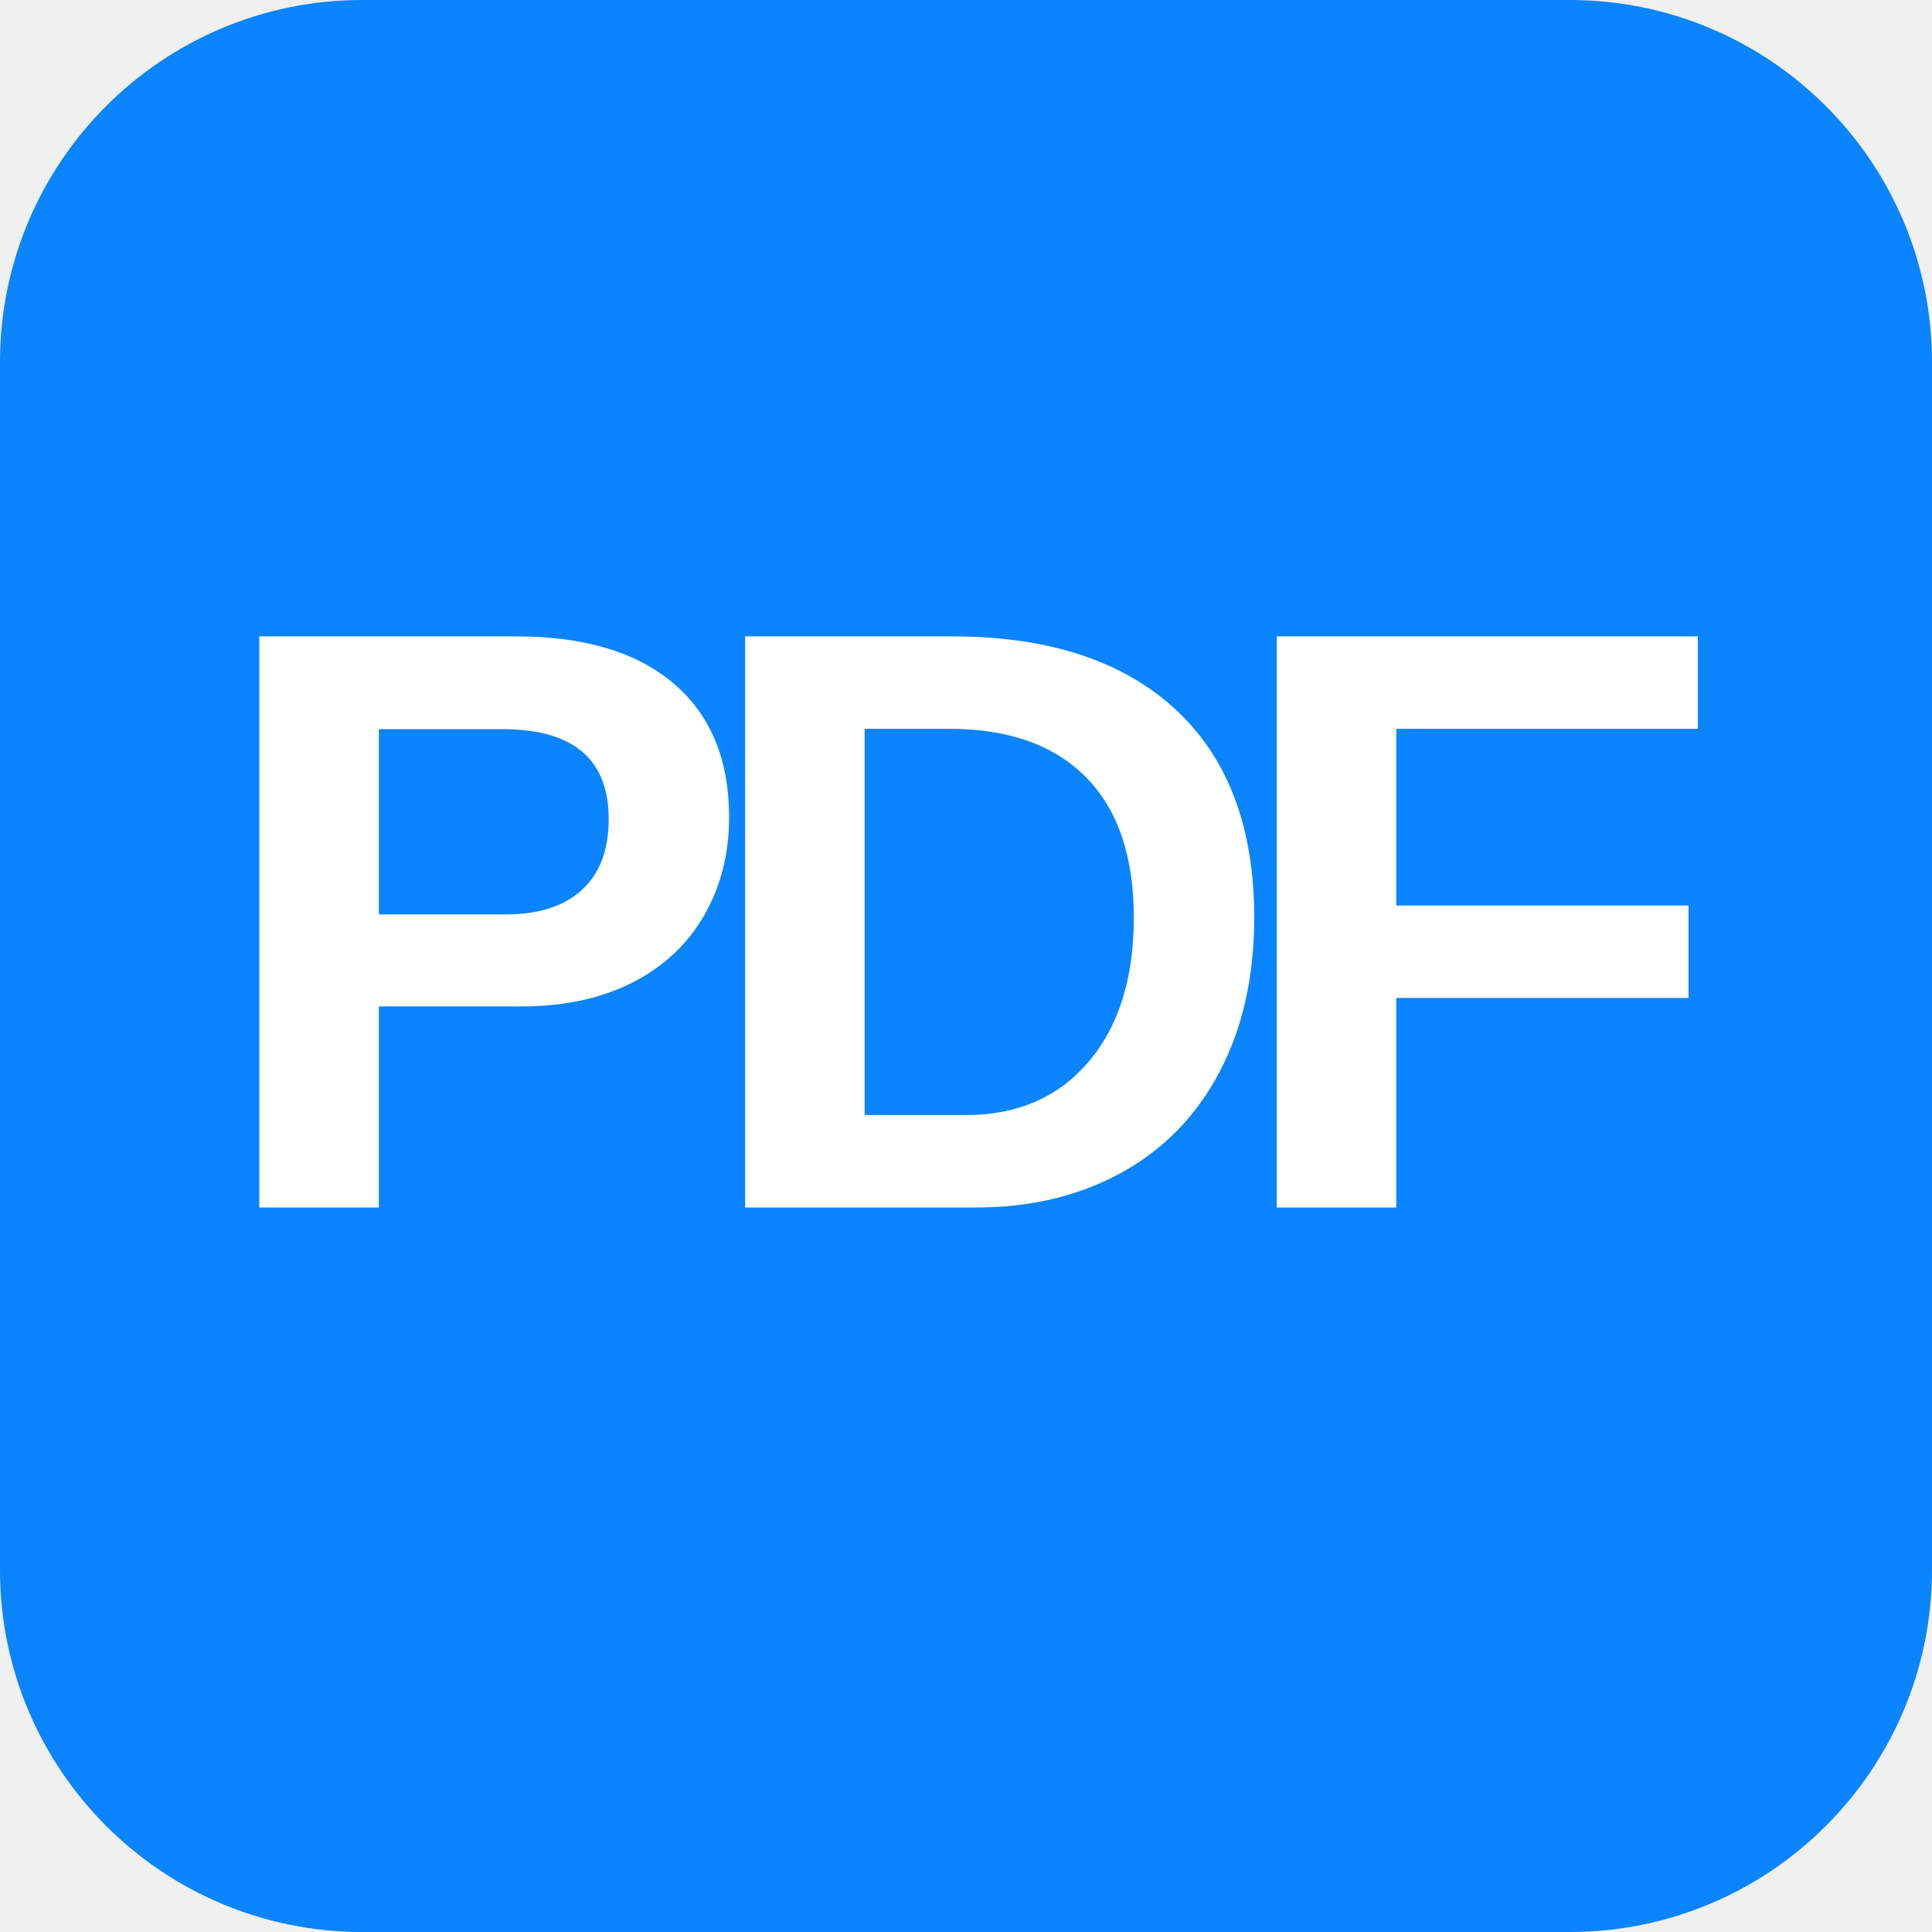
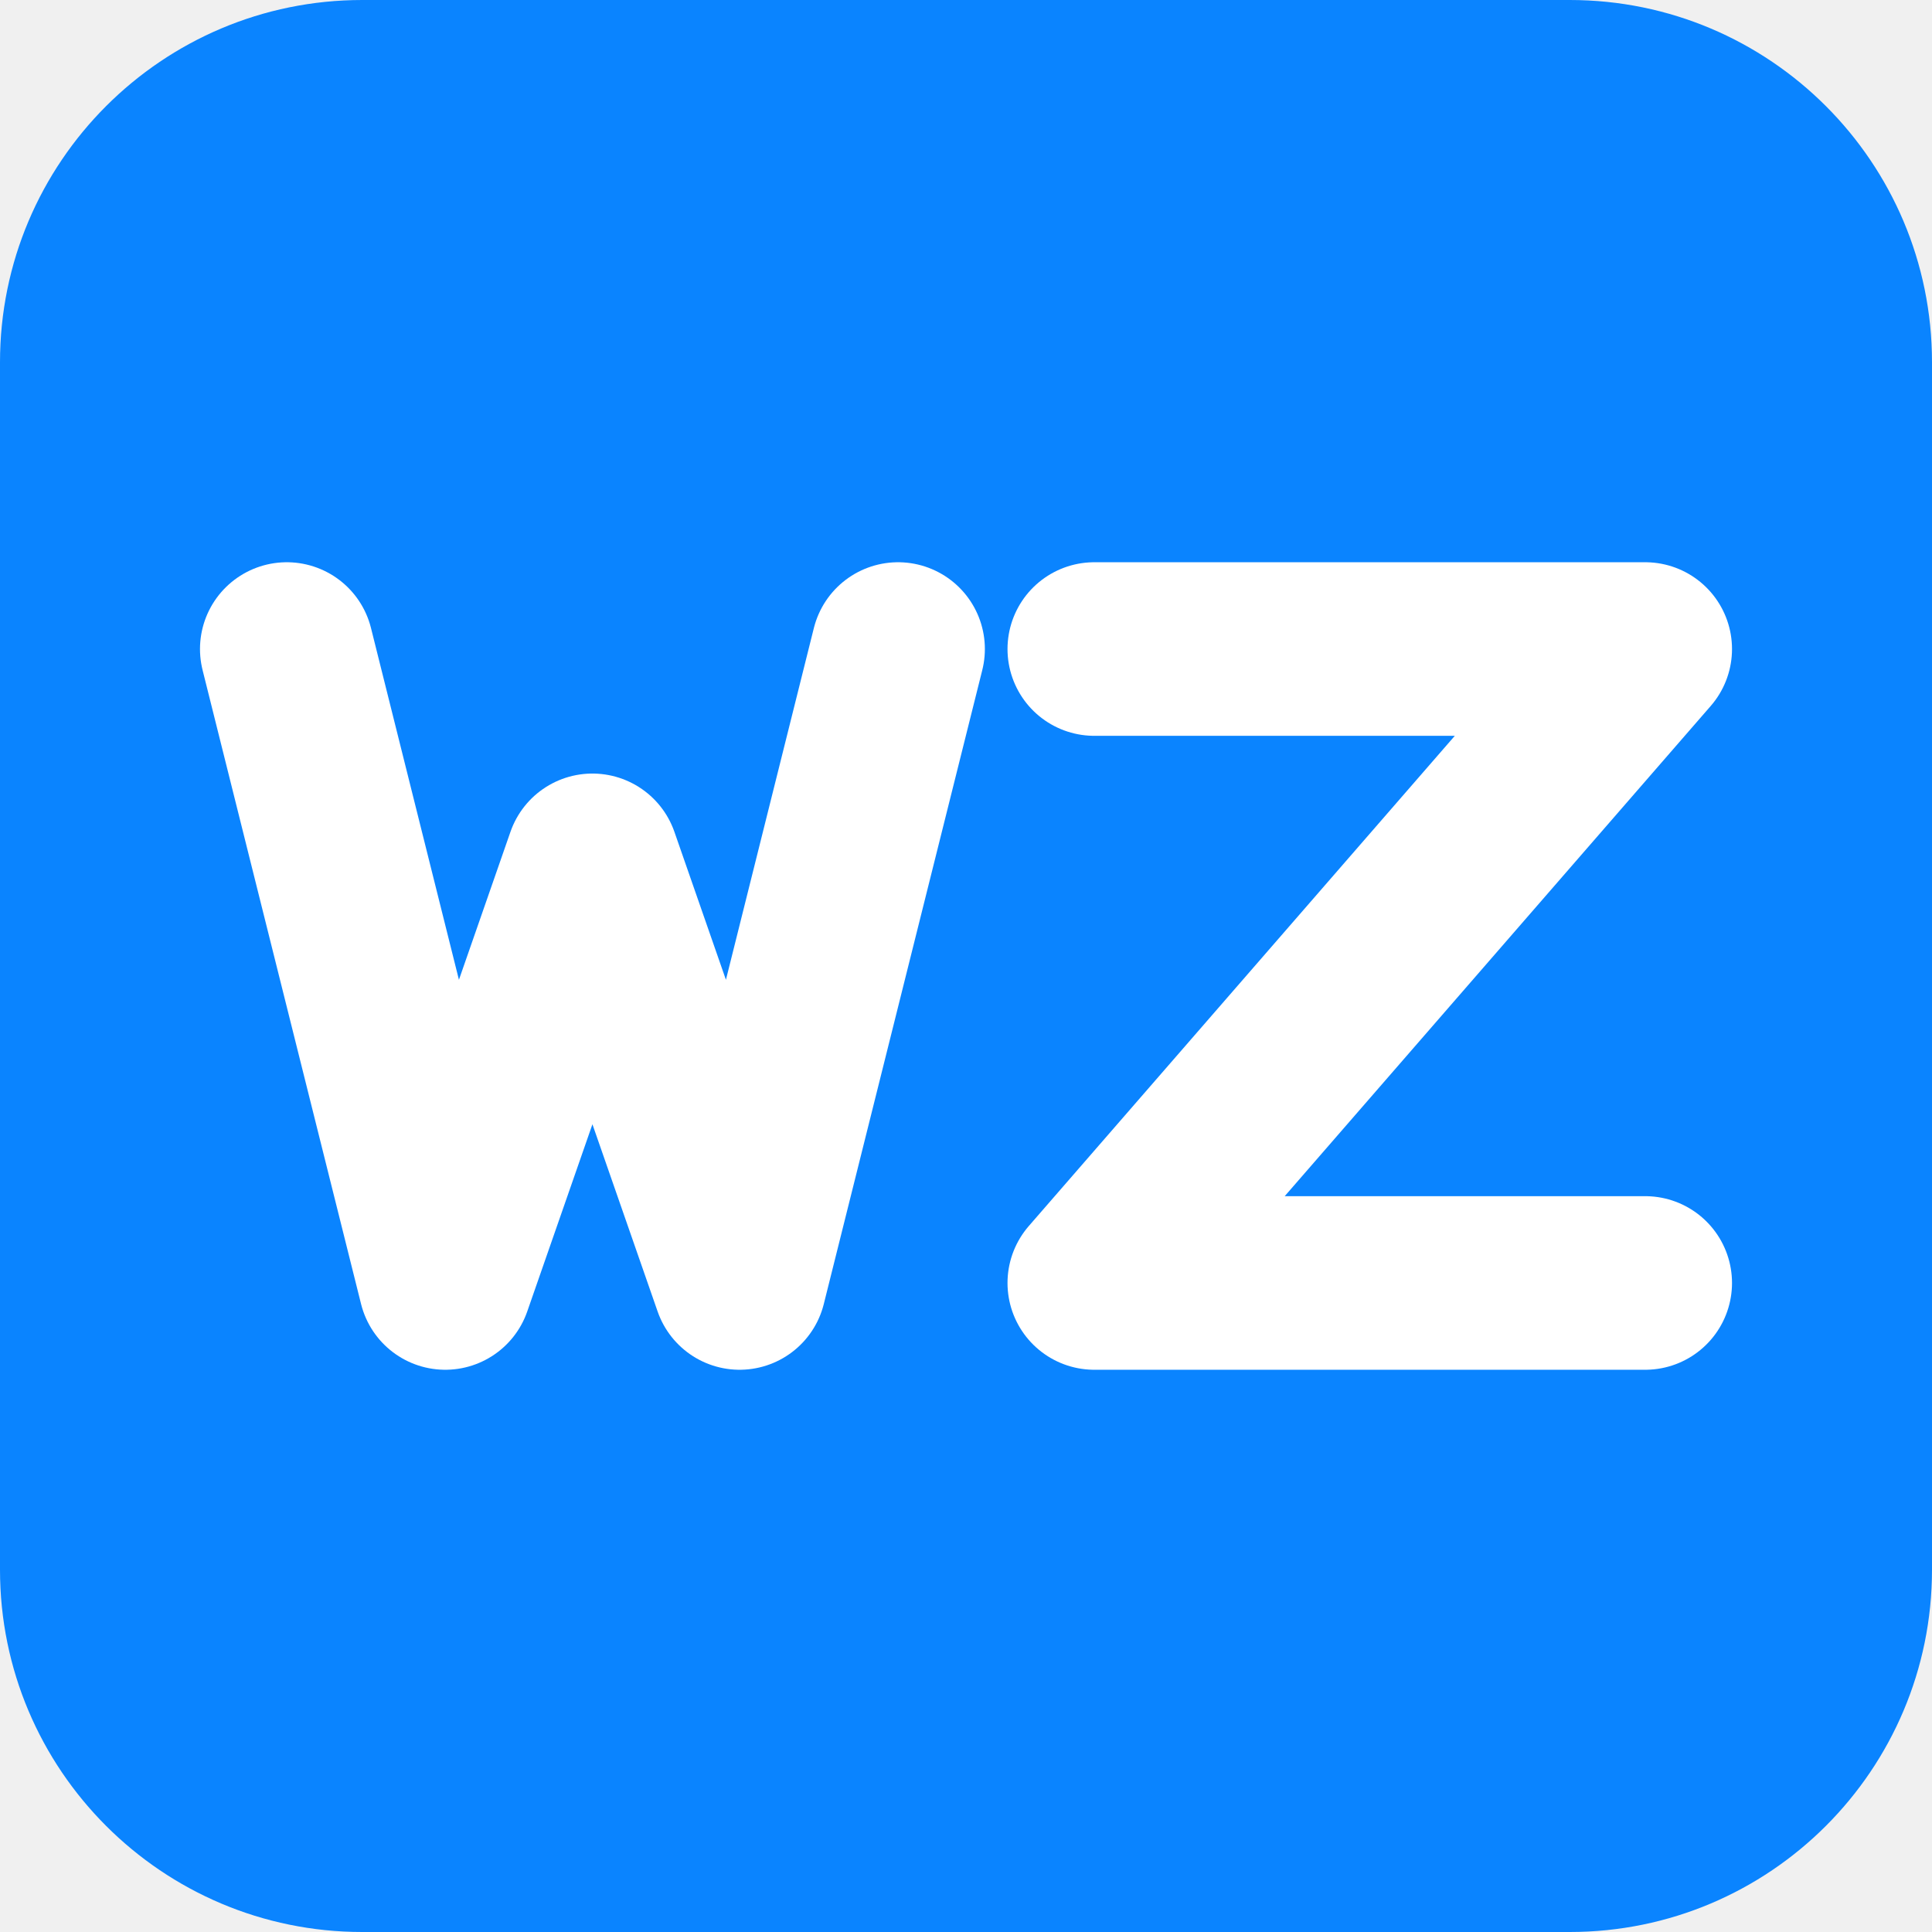
<svg xmlns="http://www.w3.org/2000/svg" width="512" height="512" viewBox="0 0 512 512" fill="none">
  <rect width="512" height="512" rx="96" fill="#0A84FF" />
-   <text x="256" y="320" text-anchor="middle" font-family="Arial, Helvetica, sans-serif" font-size="220" font-weight="900" letter-spacing="-18" fill="white">PDF</text>
+   <g stroke="#fff" stroke-width="46" stroke-linejoin="round" stroke-linecap="round">
+     <path d="M76 172 L118 340 L157 228 L196 340 L238 172" />
+     <path d="M290 172 L436 172 L290 340 L436 340" />
+   </g>
</svg>
